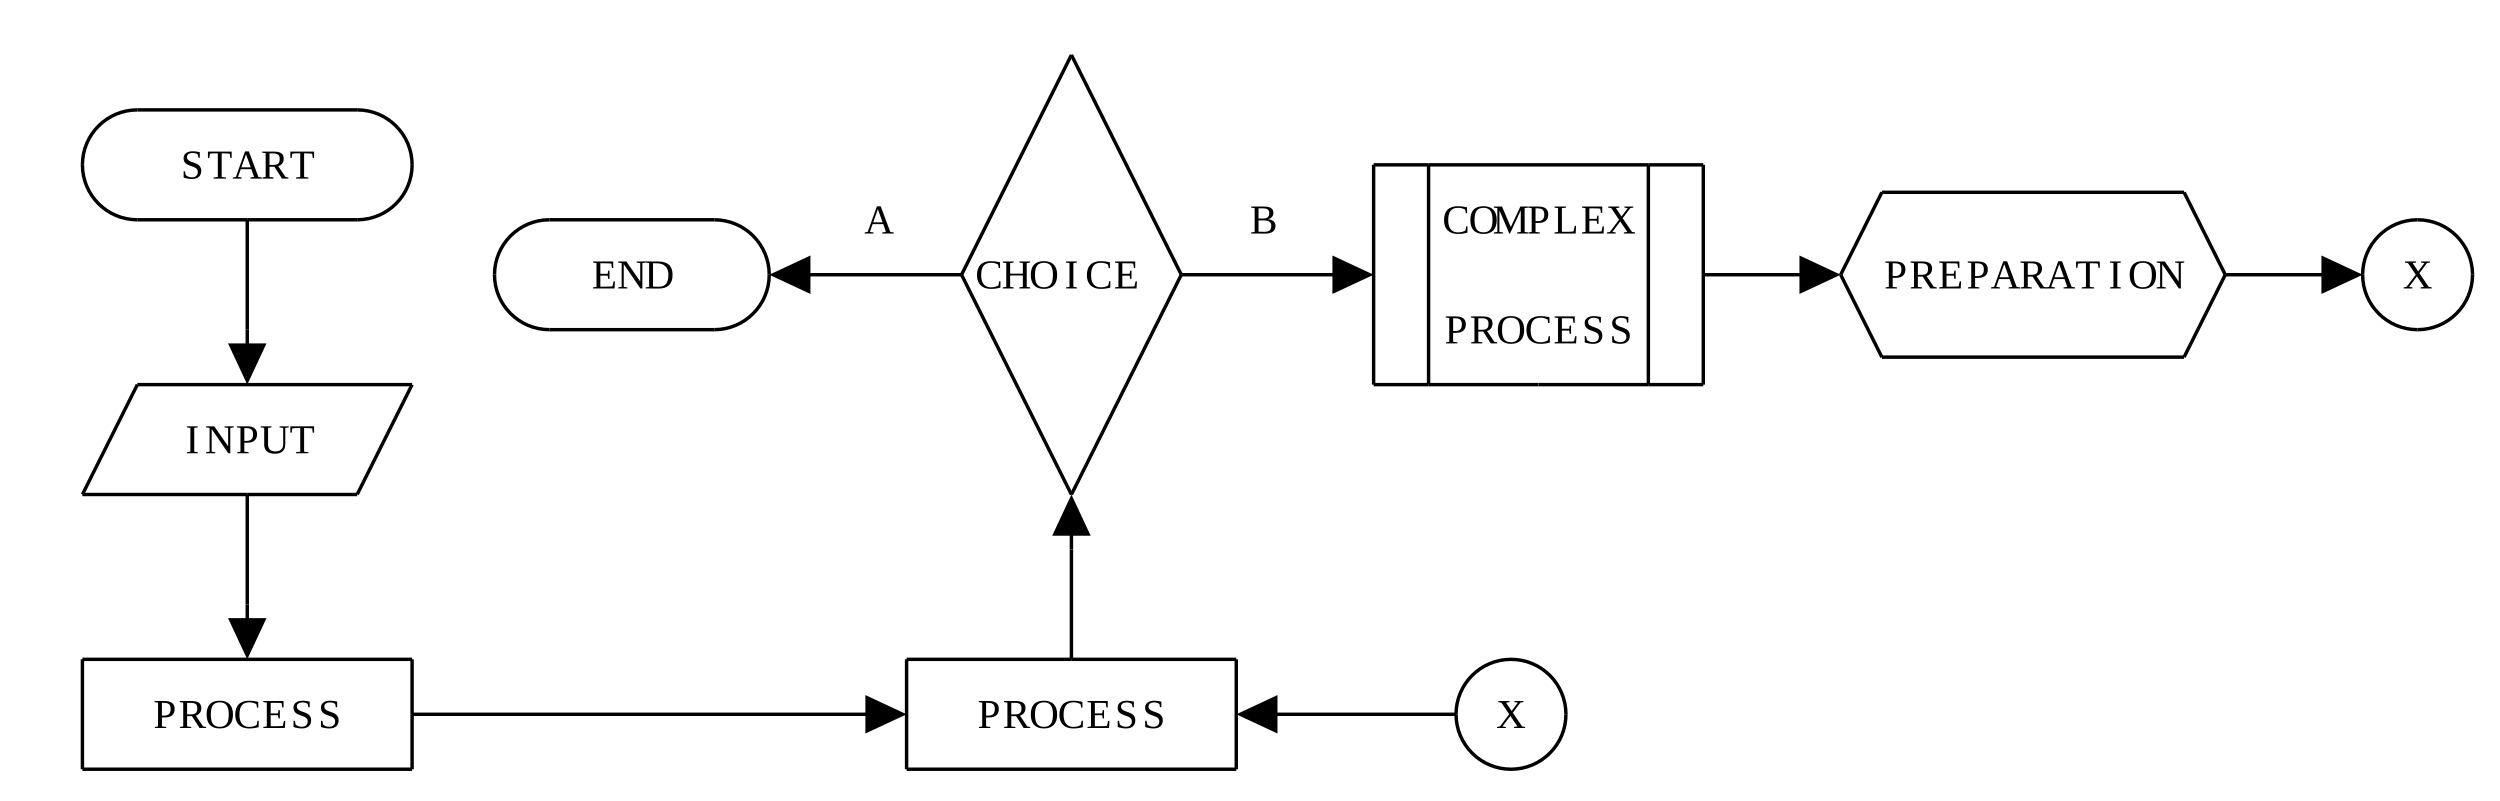
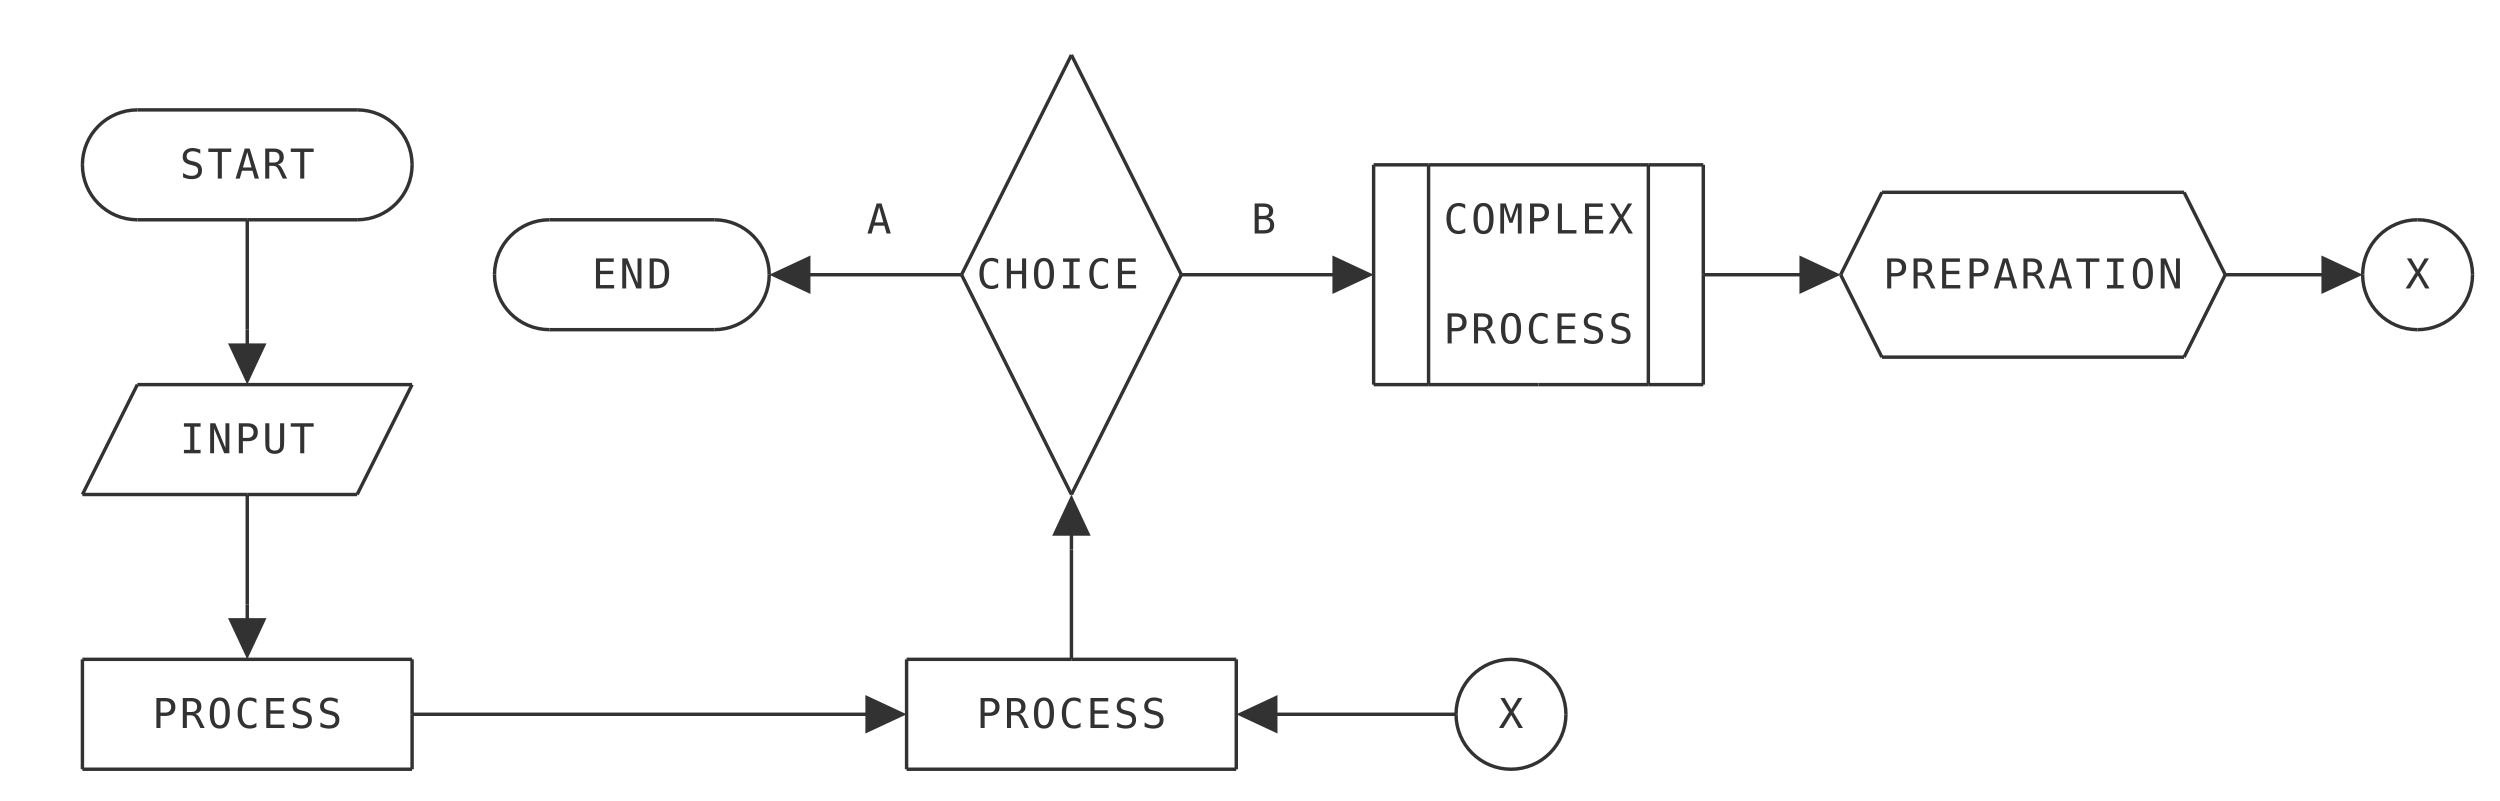
- <svg xmlns="http://www.w3.org/2000/svg" class="diagram" version="1.1" height="233" width="728">
+ <svg xmlns="http://www.w3.org/2000/svg" class="diagram" version="1.1" height="233" width="728" font-family="Menlo,Lucida Console,monospace">
+   <style type="text/css">
+      svg { color: #323232; }
+    @media (prefers-color-scheme: dark) {
+      svg { color: #C8C8C8; }
+ </style>
  <g transform="translate(8,16)">
    <path d="M 32,16 L 96,16" fill="none" stroke="currentColor" />
    <path d="M 392,32 L 408,32" fill="none" stroke="currentColor" />
    <path d="M 408,32 L 472,32" fill="none" stroke="currentColor" />
    <path d="M 472,32 L 488,32" fill="none" stroke="currentColor" />
    <path d="M 32,48 L 64,48" fill="none" stroke="currentColor" />
    <path d="M 64,48 L 96,48" fill="none" stroke="currentColor" />
    <path d="M 152,48 L 200,48" fill="none" stroke="currentColor" />
    <path d="M 224,64 L 272,64" fill="none" stroke="currentColor" />
    <path d="M 336,64 L 384,64" fill="none" stroke="currentColor" />
    <path d="M 488,64 L 520,64" fill="none" stroke="currentColor" />
    <path d="M 640,64 L 672,64" fill="none" stroke="currentColor" />
    <path d="M 152,80 L 200,80" fill="none" stroke="currentColor" />
    <path d="M 32,96 L 112,96" fill="none" stroke="currentColor" />
    <path d="M 392,96 L 408,96" fill="none" stroke="currentColor" />
    <path d="M 408,96 L 440,96" fill="none" stroke="currentColor" />
    <path d="M 440,96 L 472,96" fill="none" stroke="currentColor" />
    <path d="M 472,96 L 488,96" fill="none" stroke="currentColor" />
    <path d="M 16,128 L 64,128" fill="none" stroke="currentColor" />
    <path d="M 64,128 L 96,128" fill="none" stroke="currentColor" />
    <path d="M 16,176 L 112,176" fill="none" stroke="currentColor" />
    <path d="M 256,176 L 304,176" fill="none" stroke="currentColor" />
    <path d="M 304,176 L 352,176" fill="none" stroke="currentColor" />
    <path d="M 112,192 L 248,192" fill="none" stroke="currentColor" />
    <path d="M 360,192 L 416,192" fill="none" stroke="currentColor" />
    <path d="M 16,208 L 112,208" fill="none" stroke="currentColor" />
    <path d="M 256,208 L 352,208" fill="none" stroke="currentColor" />
    <path d="M 540,40 L 628,40" fill="none" stroke="currentColor" />
    <path d="M 540,88 L 628,88" fill="none" stroke="currentColor" />
    <path d="M 16,176 L 16,208" fill="none" stroke="currentColor" />
    <path d="M 64,48 L 64,80" fill="none" stroke="currentColor" />
    <path d="M 64,128 L 64,160" fill="none" stroke="currentColor" />
    <path d="M 112,176 L 112,192" fill="none" stroke="currentColor" />
    <path d="M 112,192 L 112,208" fill="none" stroke="currentColor" />
    <path d="M 256,176 L 256,208" fill="none" stroke="currentColor" />
    <path d="M 304,144 L 304,176" fill="none" stroke="currentColor" />
    <path d="M 352,176 L 352,208" fill="none" stroke="currentColor" />
    <path d="M 392,32 L 392,96" fill="none" stroke="currentColor" />
    <path d="M 408,32 L 408,96" fill="none" stroke="currentColor" />
    <path d="M 472,32 L 472,96" fill="none" stroke="currentColor" />
    <path d="M 488,32 L 488,64" fill="none" stroke="currentColor" />
    <path d="M 488,64 L 488,96" fill="none" stroke="currentColor" />
    <path d="M 16,128 L 32,96" fill="none" stroke="currentColor" />
    <path d="M 96,128 L 112,96" fill="none" stroke="currentColor" />
    <path d="M 272,64 L 304,0" fill="none" stroke="currentColor" />
    <path d="M 304,128 L 336,64" fill="none" stroke="currentColor" />
    <path d="M 528,64 L 540,40" fill="none" stroke="currentColor" />
    <path d="M 628,88 L 640,64" fill="none" stroke="currentColor" />
    <path d="M 272,64 L 304,128" fill="none" stroke="currentColor" />
    <path d="M 304,0 L 336,64" fill="none" stroke="currentColor" />
    <path d="M 528,64 L 540,88" fill="none" stroke="currentColor" />
    <path d="M 628,40 L 640,64" fill="none" stroke="currentColor" />
    <path d="M 64,80 L 64,88" fill="none" stroke="currentColor" />
    <polygon points="80,80 68,74.4 68,85.6" fill="currentColor" transform="rotate(90, 64, 80)" />
    <path d="M 64,160 L 64,168" fill="none" stroke="currentColor" />
    <polygon points="80,160 68,154.4 68,165.6" fill="currentColor" transform="rotate(90, 64, 160)" />
    <polygon points="232,64 220,58.4 220,69.6" fill="currentColor" transform="rotate(180, 224, 64)" />
    <polygon points="256,192 244,186.4 244,197.6" fill="currentColor" transform="rotate(0, 248, 192)" />
    <path d="M 304,136 L 304,144" fill="none" stroke="currentColor" />
    <polygon points="320,144 308,138.4 308,149.6" fill="currentColor" transform="rotate(270, 304, 144)" />
    <polygon points="368,192 356,186.4 356,197.6" fill="currentColor" transform="rotate(180, 360, 192)" />
    <polygon points="392,64 380,58.4 380,69.6" fill="currentColor" transform="rotate(0, 384, 64)" />
    <polygon points="528,64 516,58.4 516,69.6" fill="currentColor" transform="rotate(0, 520, 64)" />
    <polygon points="680,64 668,58.4 668,69.6" fill="currentColor" transform="rotate(0, 672, 64)" />
    <path d="M 32,16 A 16,16 0 0,0 16,32" fill="none" stroke="currentColor" />
    <path d="M 96,16 A 16,16 0 0,1 112,32" fill="none" stroke="currentColor" />
    <path d="M 16,32 A 16,16 0 0,0 32,48" fill="none" stroke="currentColor" />
    <path d="M 112,32 A 16,16 0 0,1 96,48" fill="none" stroke="currentColor" />
    <path d="M 152,48 A 16,16 0 0,0 136,64" fill="none" stroke="currentColor" />
    <path d="M 200,48 A 16,16 0 0,1 216,64" fill="none" stroke="currentColor" />
    <path d="M 696,48 A 16,16 0 0,0 680,64" fill="none" stroke="currentColor" />
    <path d="M 696,48 A 16,16 0 0,1 712,64" fill="none" stroke="currentColor" />
    <path d="M 136,64 A 16,16 0 0,0 152,80" fill="none" stroke="currentColor" />
    <path d="M 216,64 A 16,16 0 0,1 200,80" fill="none" stroke="currentColor" />
    <path d="M 680,64 A 16,16 0 0,0 696,80" fill="none" stroke="currentColor" />
    <path d="M 712,64 A 16,16 0 0,1 696,80" fill="none" stroke="currentColor" />
    <path d="M 432,176 A 16,16 0 0,0 416,192" fill="none" stroke="currentColor" />
    <path d="M 432,176 A 16,16 0 0,1 448,192" fill="none" stroke="currentColor" />
    <path d="M 416,192 A 16,16 0 0,0 432,208" fill="none" stroke="currentColor" />
    <path d="M 448,192 A 16,16 0 0,1 432,208" fill="none" stroke="currentColor" />
    <text text-anchor="middle" x="40" y="196" fill="currentColor" style="font-size:1em">P</text>
    <text text-anchor="middle" x="48" y="36" fill="currentColor" style="font-size:1em">S</text>
    <text text-anchor="middle" x="48" y="116" fill="currentColor" style="font-size:1em">I</text>
    <text text-anchor="middle" x="48" y="196" fill="currentColor" style="font-size:1em">R</text>
    <text text-anchor="middle" x="56" y="36" fill="currentColor" style="font-size:1em">T</text>
    <text text-anchor="middle" x="56" y="116" fill="currentColor" style="font-size:1em">N</text>
    <text text-anchor="middle" x="56" y="196" fill="currentColor" style="font-size:1em">O</text>
    <text text-anchor="middle" x="64" y="36" fill="currentColor" style="font-size:1em">A</text>
    <text text-anchor="middle" x="64" y="116" fill="currentColor" style="font-size:1em">P</text>
    <text text-anchor="middle" x="64" y="196" fill="currentColor" style="font-size:1em">C</text>
    <text text-anchor="middle" x="72" y="36" fill="currentColor" style="font-size:1em">R</text>
    <text text-anchor="middle" x="72" y="116" fill="currentColor" style="font-size:1em">U</text>
    <text text-anchor="middle" x="72" y="196" fill="currentColor" style="font-size:1em">E</text>
    <text text-anchor="middle" x="80" y="36" fill="currentColor" style="font-size:1em">T</text>
    <text text-anchor="middle" x="80" y="116" fill="currentColor" style="font-size:1em">T</text>
    <text text-anchor="middle" x="80" y="196" fill="currentColor" style="font-size:1em">S</text>
    <text text-anchor="middle" x="88" y="196" fill="currentColor" style="font-size:1em">S</text>
    <text text-anchor="middle" x="168" y="68" fill="currentColor" style="font-size:1em">E</text>
    <text text-anchor="middle" x="176" y="68" fill="currentColor" style="font-size:1em">N</text>
    <text text-anchor="middle" x="184" y="68" fill="currentColor" style="font-size:1em">D</text>
    <text text-anchor="middle" x="248" y="52" fill="currentColor" style="font-size:1em">A</text>
    <text text-anchor="middle" x="280" y="68" fill="currentColor" style="font-size:1em">C</text>
    <text text-anchor="middle" x="280" y="196" fill="currentColor" style="font-size:1em">P</text>
    <text text-anchor="middle" x="288" y="68" fill="currentColor" style="font-size:1em">H</text>
    <text text-anchor="middle" x="288" y="196" fill="currentColor" style="font-size:1em">R</text>
    <text text-anchor="middle" x="296" y="68" fill="currentColor" style="font-size:1em">O</text>
    <text text-anchor="middle" x="296" y="196" fill="currentColor" style="font-size:1em">O</text>
    <text text-anchor="middle" x="304" y="68" fill="currentColor" style="font-size:1em">I</text>
    <text text-anchor="middle" x="304" y="196" fill="currentColor" style="font-size:1em">C</text>
    <text text-anchor="middle" x="312" y="68" fill="currentColor" style="font-size:1em">C</text>
    <text text-anchor="middle" x="312" y="196" fill="currentColor" style="font-size:1em">E</text>
    <text text-anchor="middle" x="320" y="68" fill="currentColor" style="font-size:1em">E</text>
    <text text-anchor="middle" x="320" y="196" fill="currentColor" style="font-size:1em">S</text>
    <text text-anchor="middle" x="328" y="196" fill="currentColor" style="font-size:1em">S</text>
    <text text-anchor="middle" x="360" y="52" fill="currentColor" style="font-size:1em">B</text>
    <text text-anchor="middle" x="416" y="52" fill="currentColor" style="font-size:1em">C</text>
    <text text-anchor="middle" x="416" y="84" fill="currentColor" style="font-size:1em">P</text>
    <text text-anchor="middle" x="424" y="52" fill="currentColor" style="font-size:1em">O</text>
    <text text-anchor="middle" x="424" y="84" fill="currentColor" style="font-size:1em">R</text>
    <text text-anchor="middle" x="432" y="52" fill="currentColor" style="font-size:1em">M</text>
    <text text-anchor="middle" x="432" y="84" fill="currentColor" style="font-size:1em">O</text>
    <text text-anchor="middle" x="432" y="196" fill="currentColor" style="font-size:1em">X</text>
    <text text-anchor="middle" x="440" y="52" fill="currentColor" style="font-size:1em">P</text>
    <text text-anchor="middle" x="440" y="84" fill="currentColor" style="font-size:1em">C</text>
    <text text-anchor="middle" x="448" y="52" fill="currentColor" style="font-size:1em">L</text>
    <text text-anchor="middle" x="448" y="84" fill="currentColor" style="font-size:1em">E</text>
    <text text-anchor="middle" x="456" y="52" fill="currentColor" style="font-size:1em">E</text>
    <text text-anchor="middle" x="456" y="84" fill="currentColor" style="font-size:1em">S</text>
    <text text-anchor="middle" x="464" y="52" fill="currentColor" style="font-size:1em">X</text>
    <text text-anchor="middle" x="464" y="84" fill="currentColor" style="font-size:1em">S</text>
    <text text-anchor="middle" x="544" y="68" fill="currentColor" style="font-size:1em">P</text>
    <text text-anchor="middle" x="552" y="68" fill="currentColor" style="font-size:1em">R</text>
    <text text-anchor="middle" x="560" y="68" fill="currentColor" style="font-size:1em">E</text>
    <text text-anchor="middle" x="568" y="68" fill="currentColor" style="font-size:1em">P</text>
    <text text-anchor="middle" x="576" y="68" fill="currentColor" style="font-size:1em">A</text>
    <text text-anchor="middle" x="584" y="68" fill="currentColor" style="font-size:1em">R</text>
    <text text-anchor="middle" x="592" y="68" fill="currentColor" style="font-size:1em">A</text>
    <text text-anchor="middle" x="600" y="68" fill="currentColor" style="font-size:1em">T</text>
    <text text-anchor="middle" x="608" y="68" fill="currentColor" style="font-size:1em">I</text>
    <text text-anchor="middle" x="616" y="68" fill="currentColor" style="font-size:1em">O</text>
    <text text-anchor="middle" x="624" y="68" fill="currentColor" style="font-size:1em">N</text>
    <text text-anchor="middle" x="696" y="68" fill="currentColor" style="font-size:1em">X</text>
  </g>
</svg>
